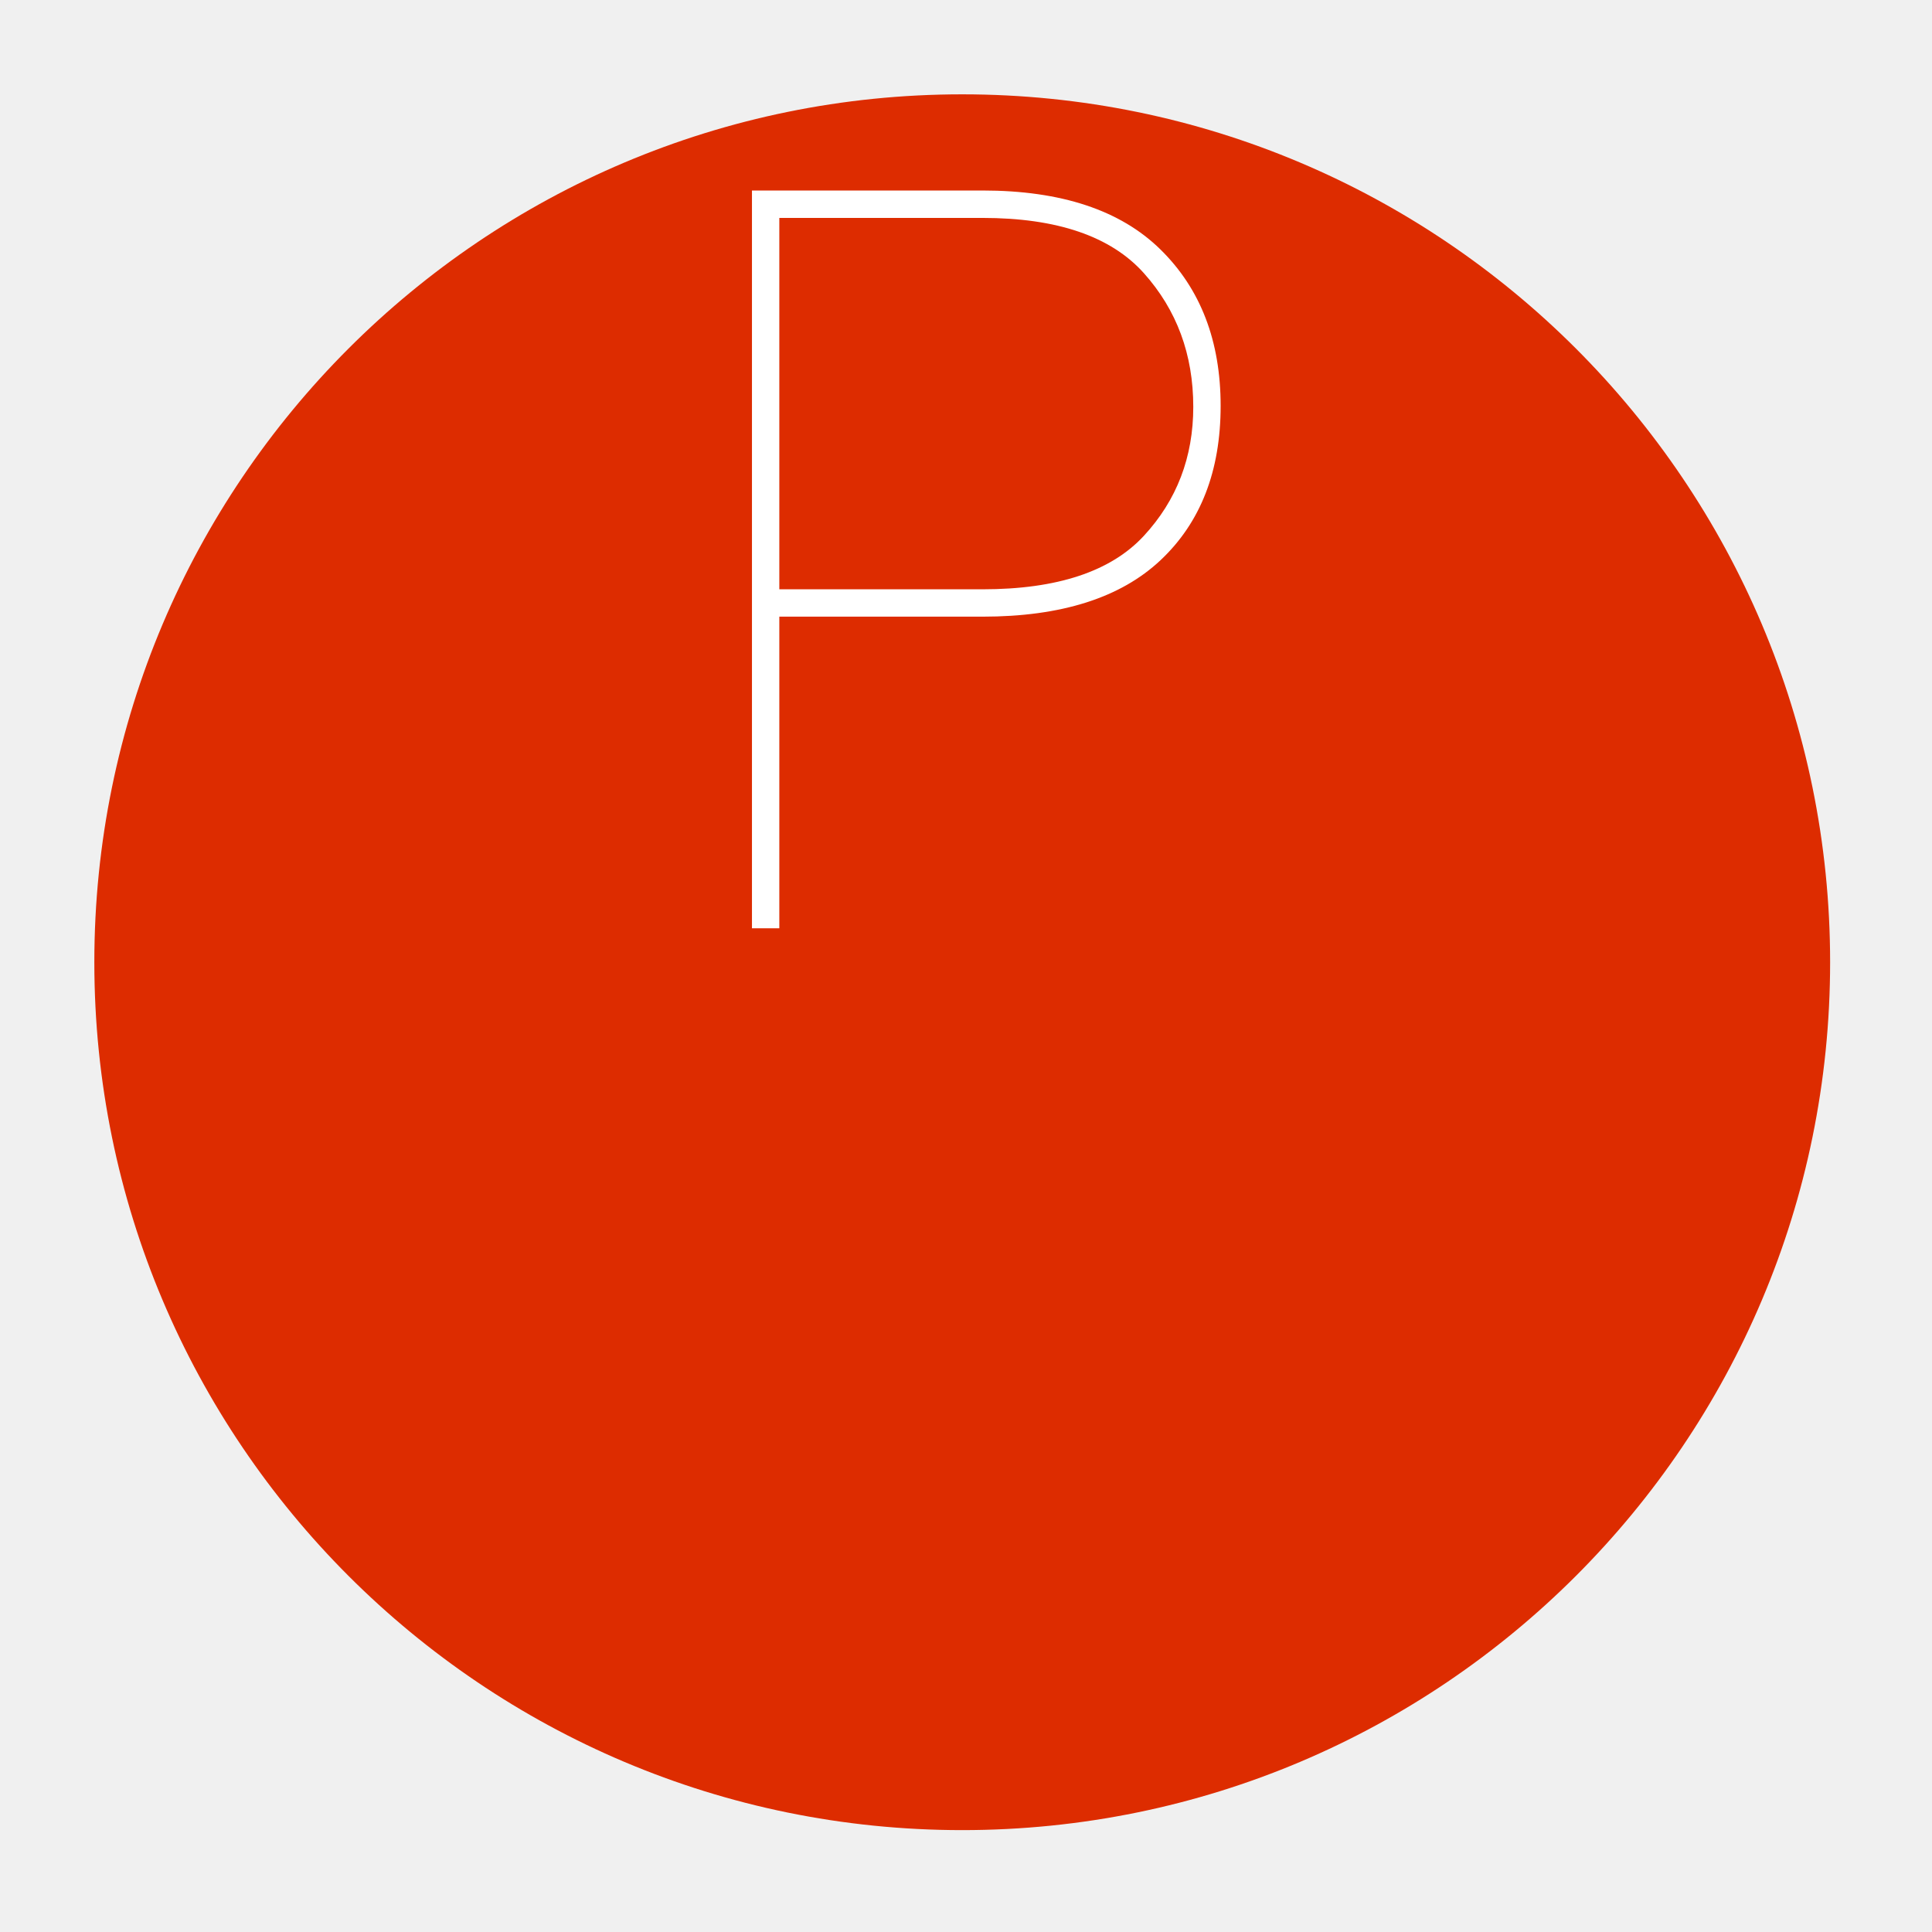
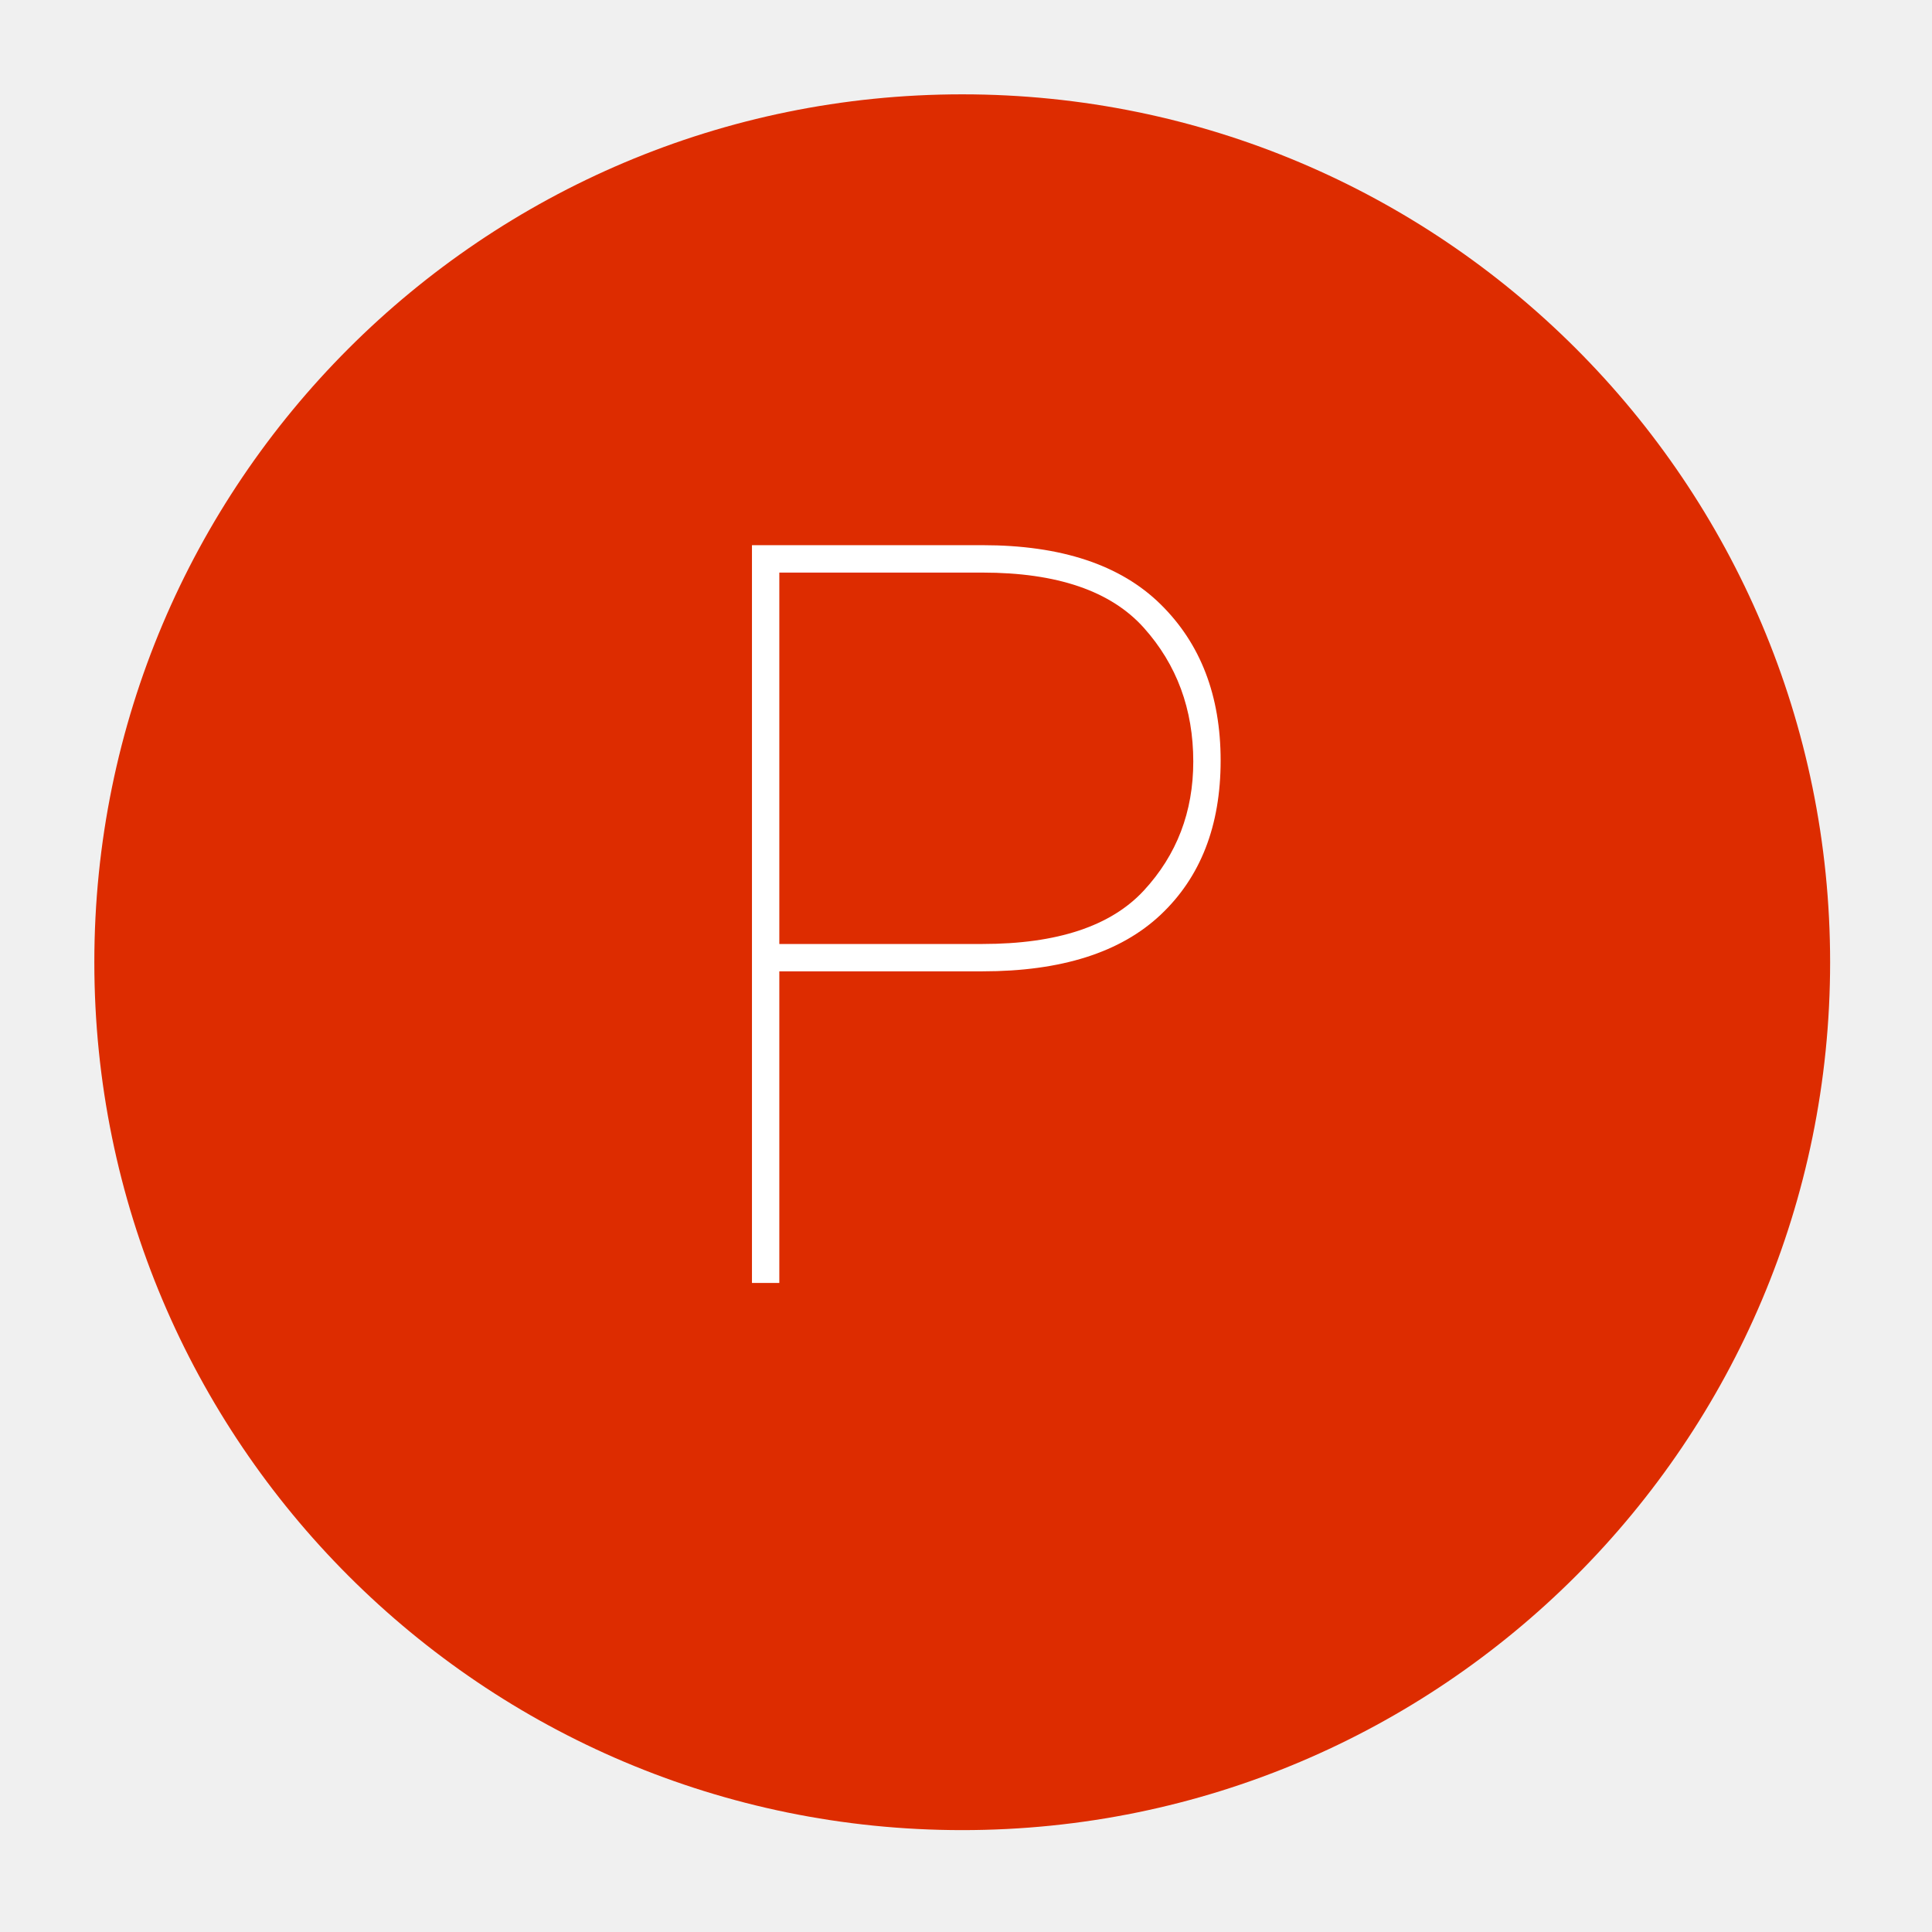
<svg xmlns="http://www.w3.org/2000/svg" width="532" height="532" viewBox="0 0 512 512">
  <circle cx="255" cy="255" r="230" fill="#dd2c00" />
-   <text x="255" y="246" alignment-baseline="central" text-anchor="middle" fill="#fff" font-size="275" font-weight="100" font-family="Roboto">P</text>
+   <text x="255" y="246" dominant-baseline="central" text-anchor="middle" fill="#fff" font-size="275" font-weight="100" font-family="Roboto">P</text>
</svg>
